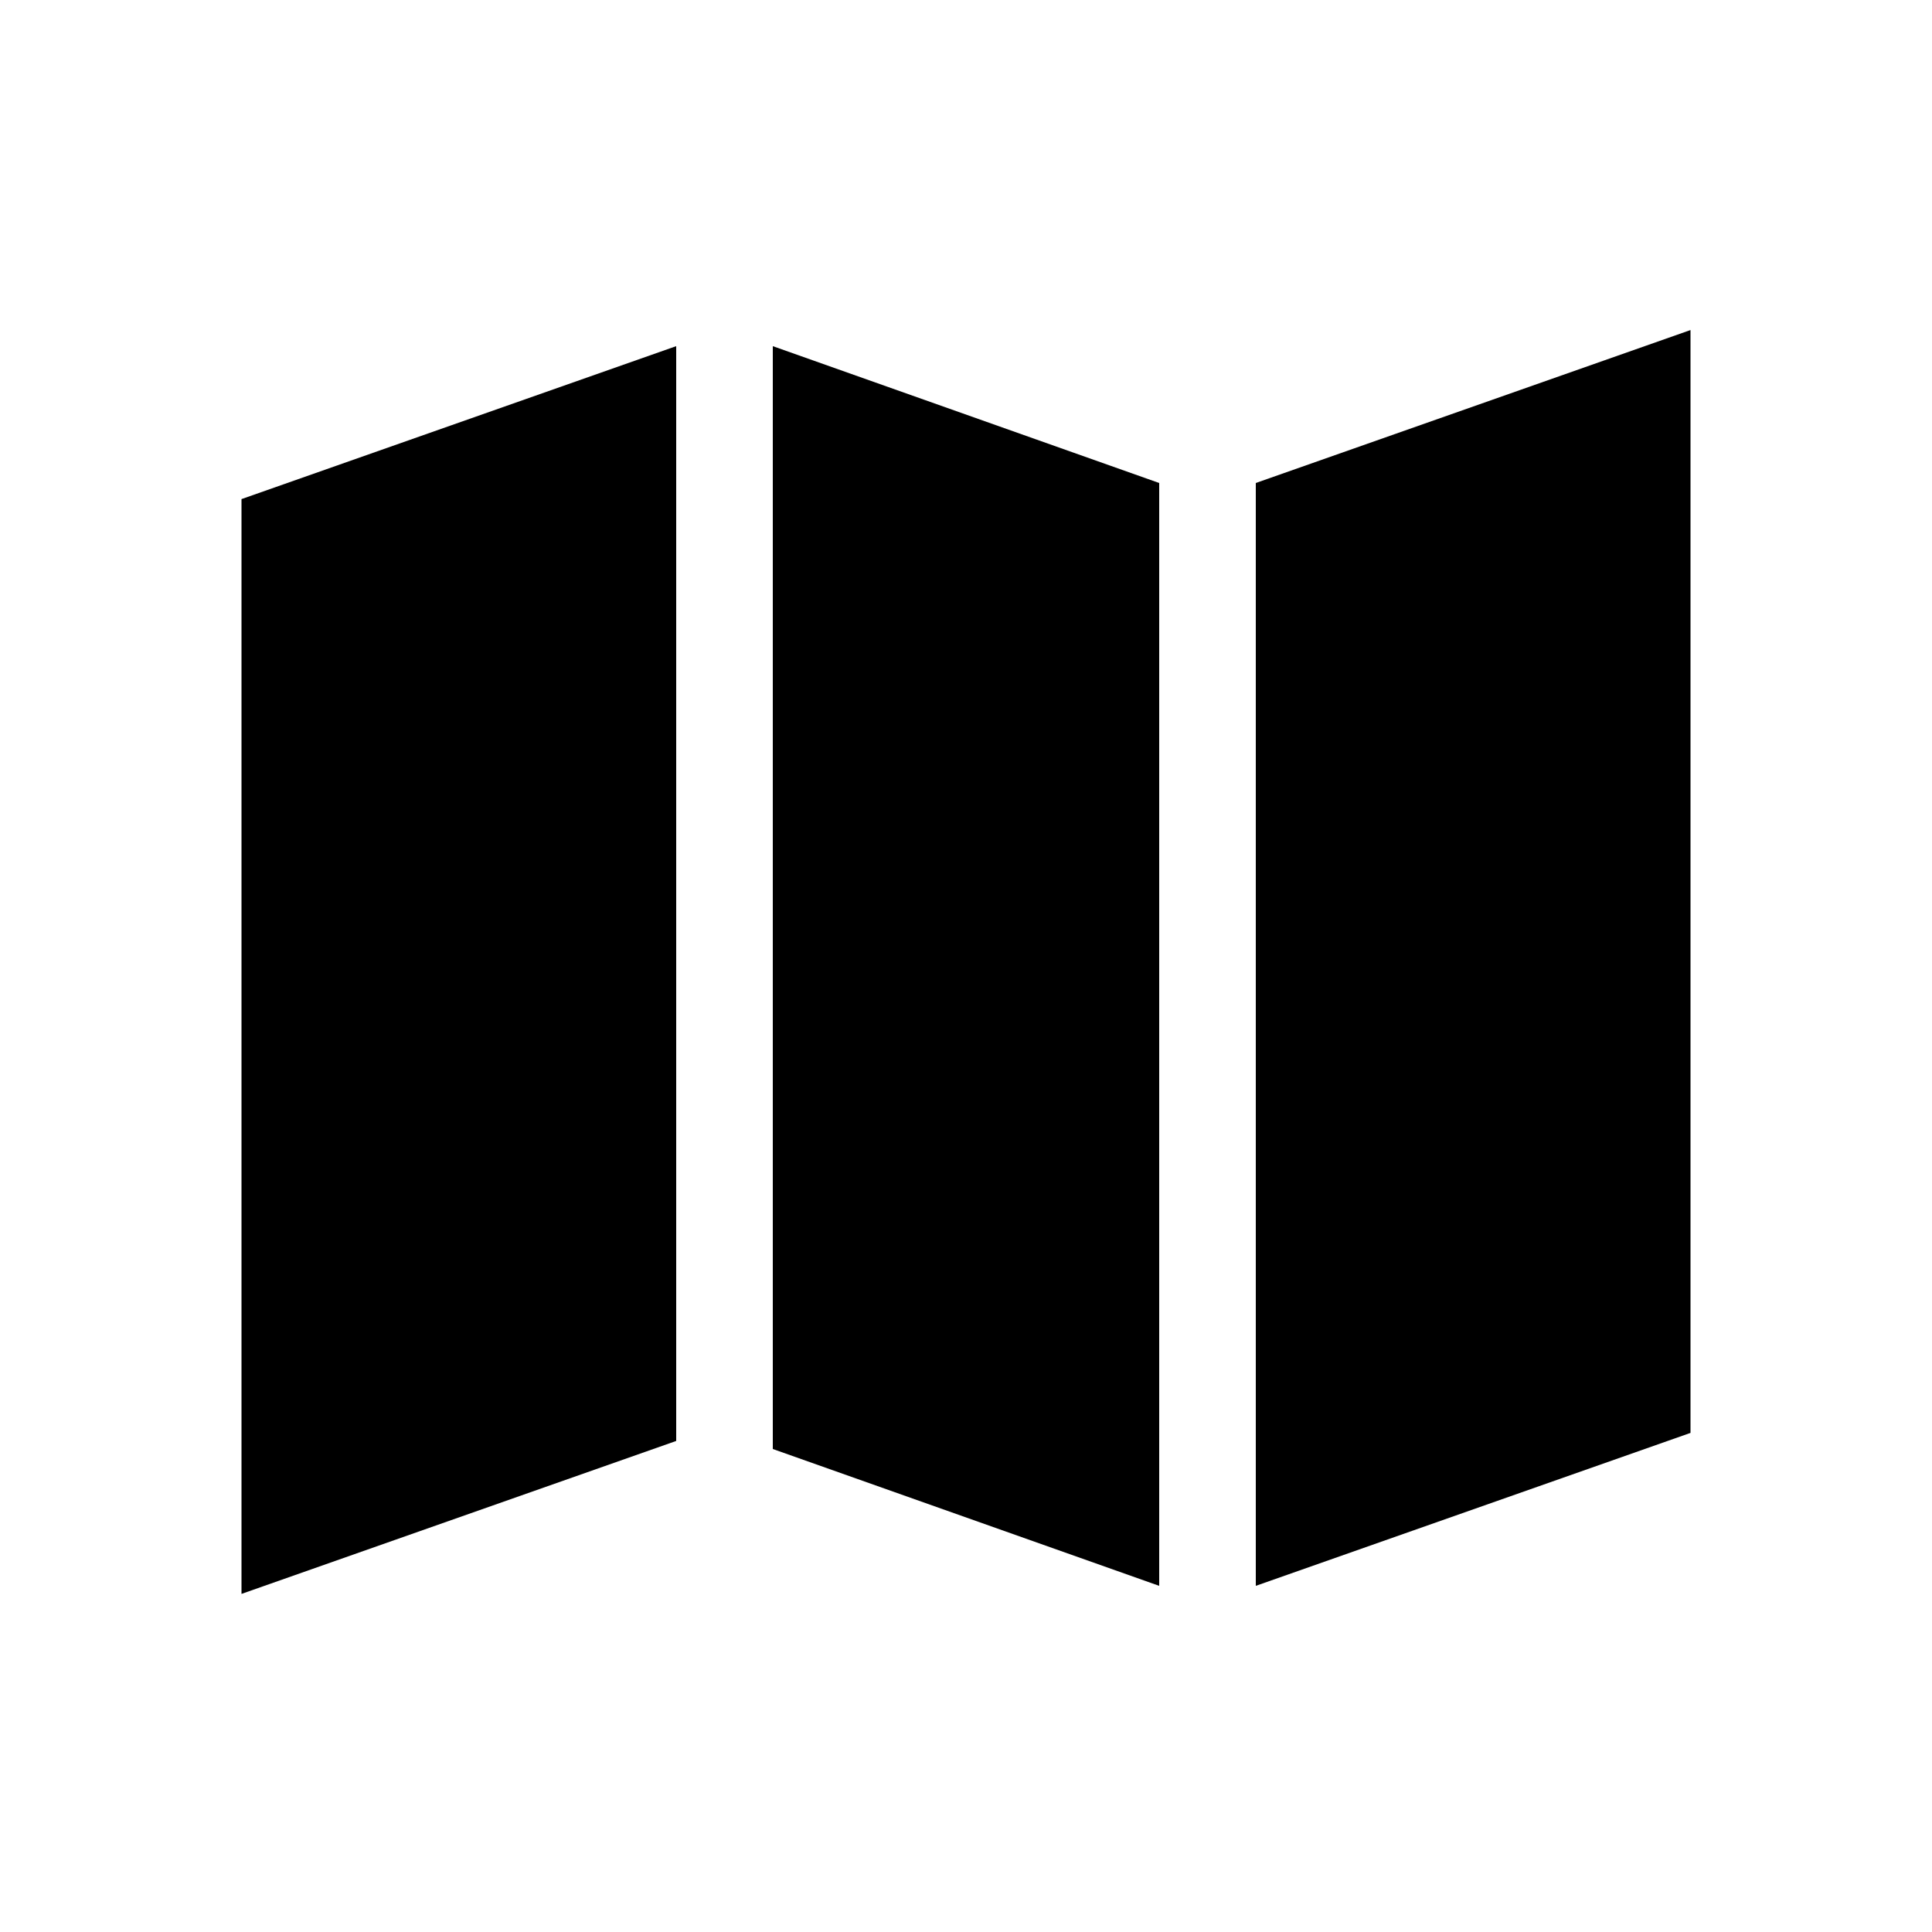
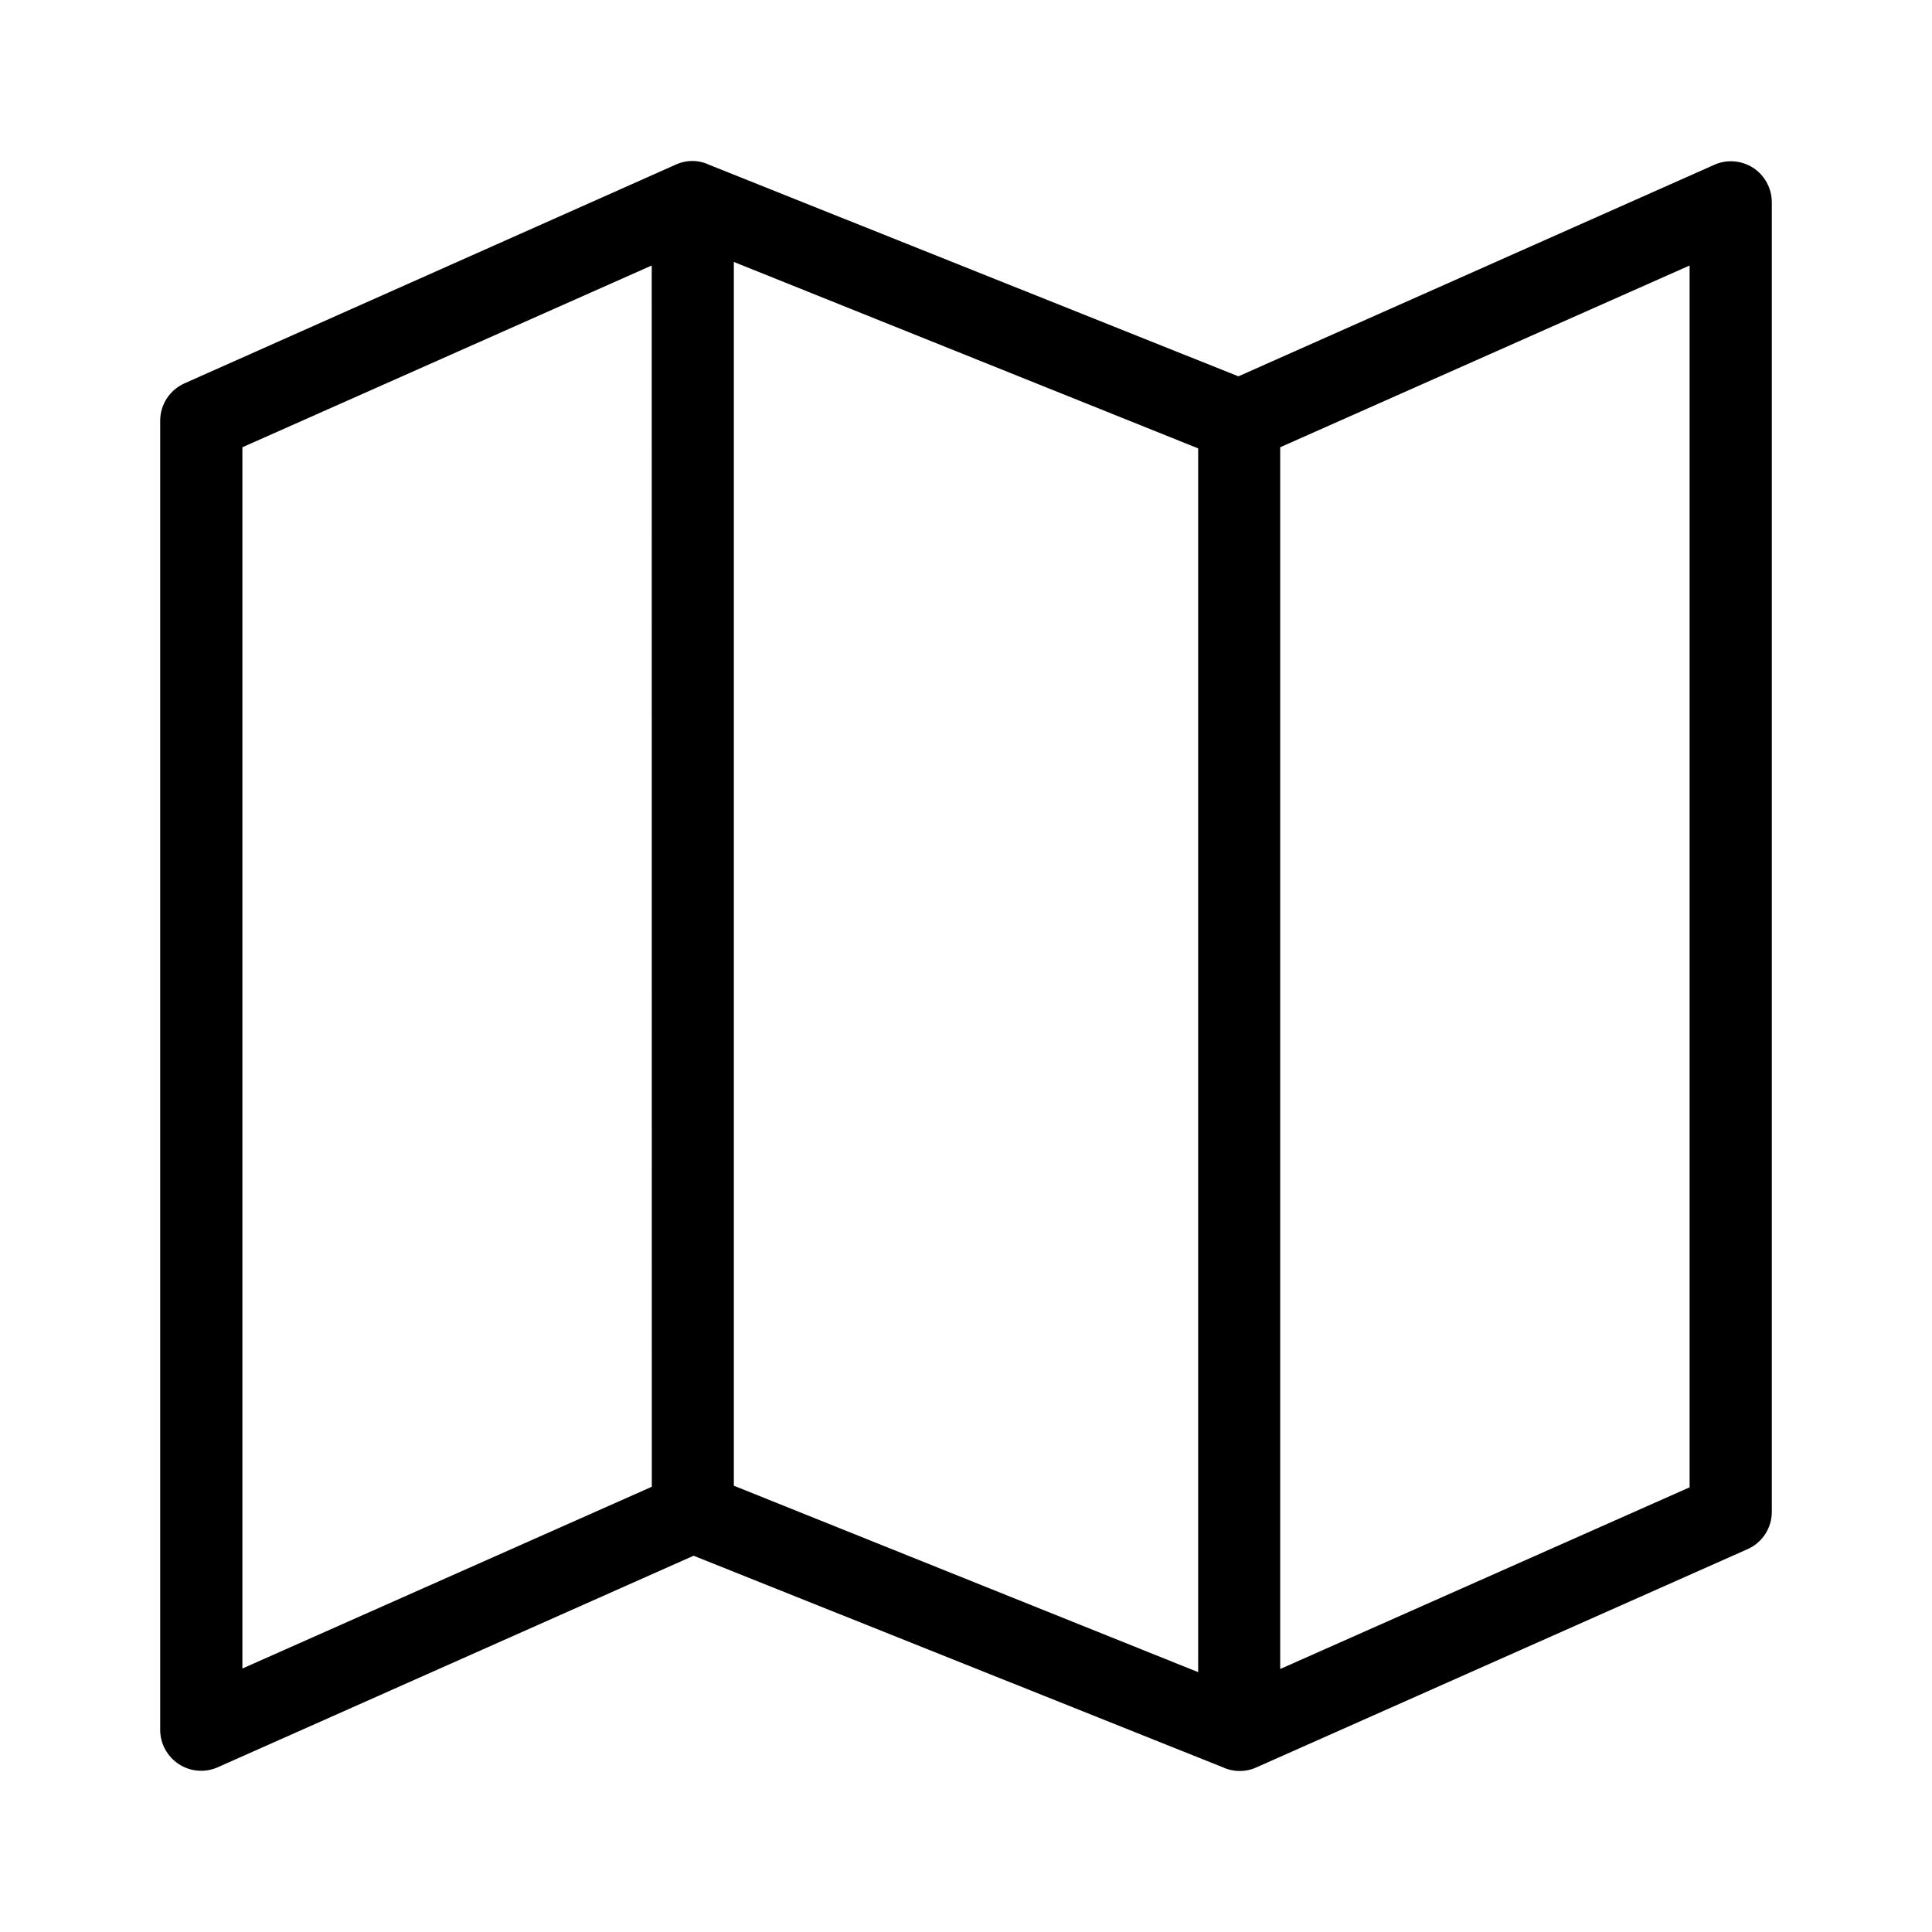
<svg xmlns="http://www.w3.org/2000/svg" width="24" height="24" viewBox="0 0 24 24" fill="none">
-   <path d="M3 6.2L8.4 4.3V17.9L3 19.8V6.2Z M9.6 4.3L14.4 6V19.7L9.6 18V4.3Z M15.6 6L21 4.1V17.8L15.6 19.7V6Z" fill="black" />
+   <path fill-rule="evenodd" clip-rule="evenodd" d="M8.39 2.047C8.523 1.984 8.677 1.984 8.809 2.047L15.384 4.675L21.296 2.047C21.453 1.977 21.634 1.992 21.779 2.085C21.924 2.18 22.011 2.343 22.01 2.516V18.781C22.01 18.982 21.892 19.163 21.709 19.244L15.61 21.954C15.477 22.015 15.323 22.015 15.191 21.954L8.616 19.326L2.704 21.954C2.548 22.023 2.366 22.009 2.222 21.915C2.078 21.821 1.99 21.661 1.99 21.49V5.225C1.99 5.025 2.109 4.844 2.292 4.762L8.39 2.047ZM9.116 18.456L14.884 20.772V5.57L9.116 3.254V18.456ZM15.903 5.556V20.733L20.989 18.476V3.298L15.903 5.556ZM3.011 5.556V20.727L8.097 18.469L8.096 3.298L3.011 5.556Z" fill="black" />
</svg>
